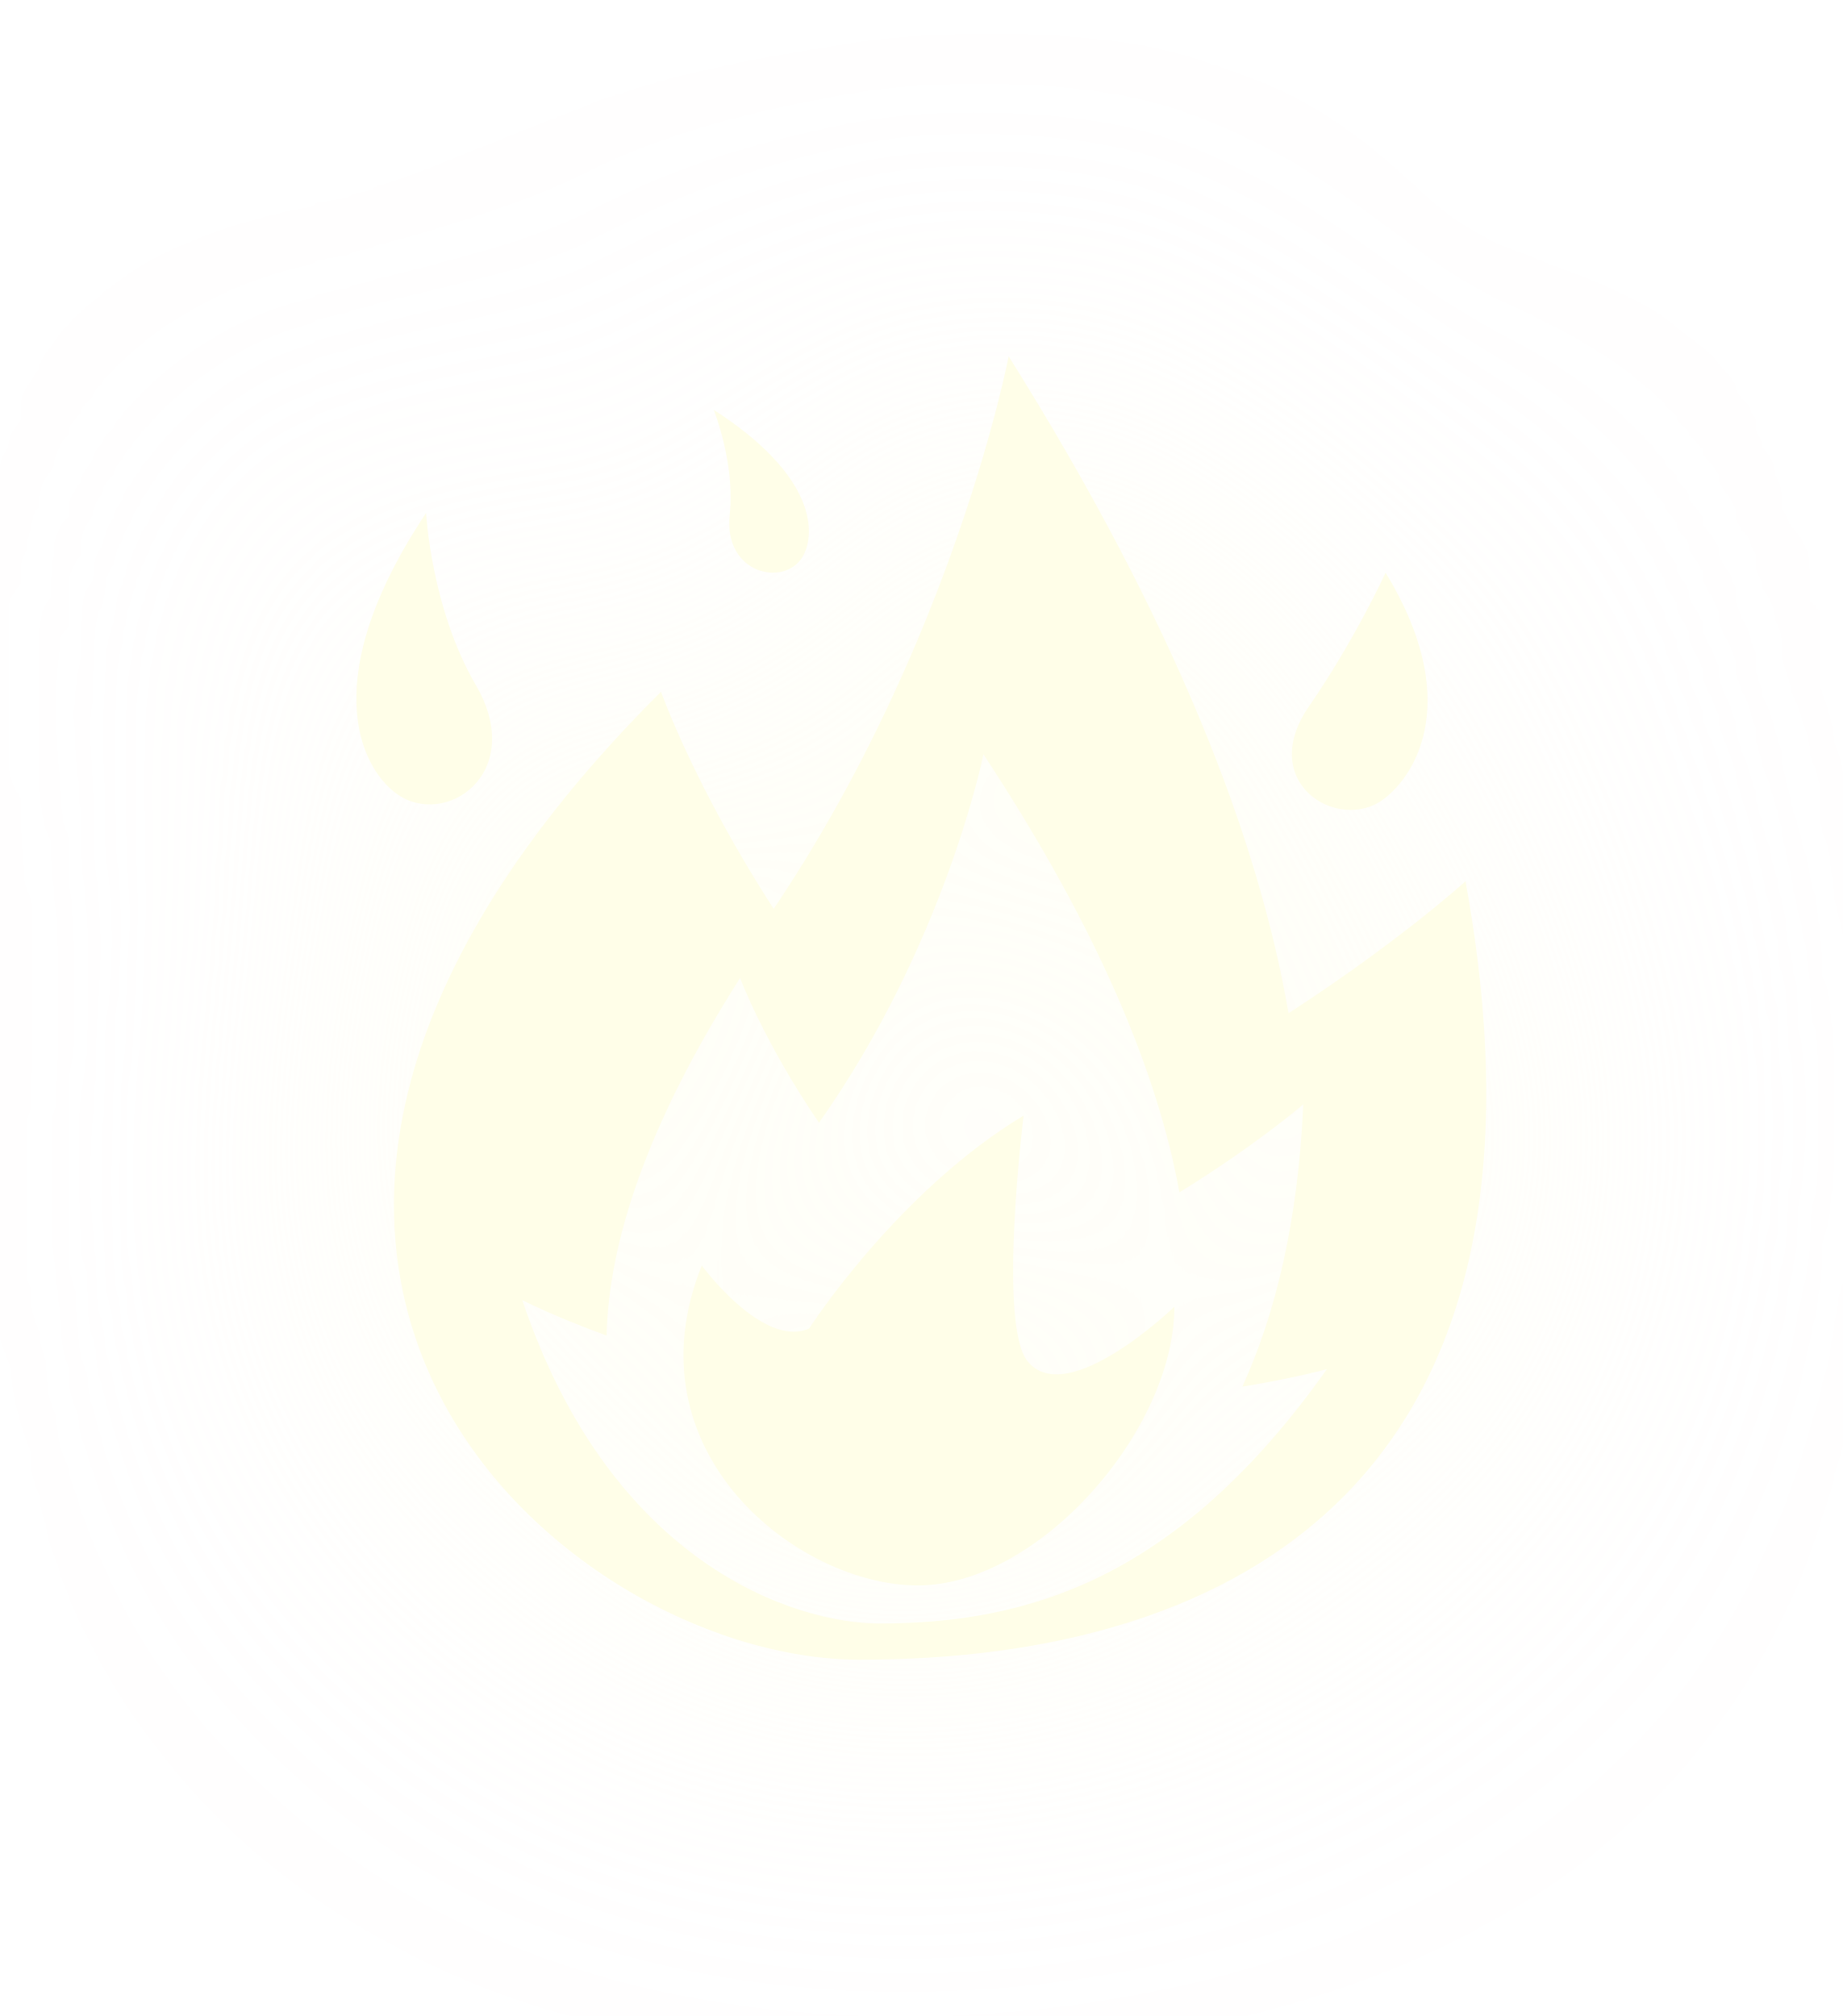
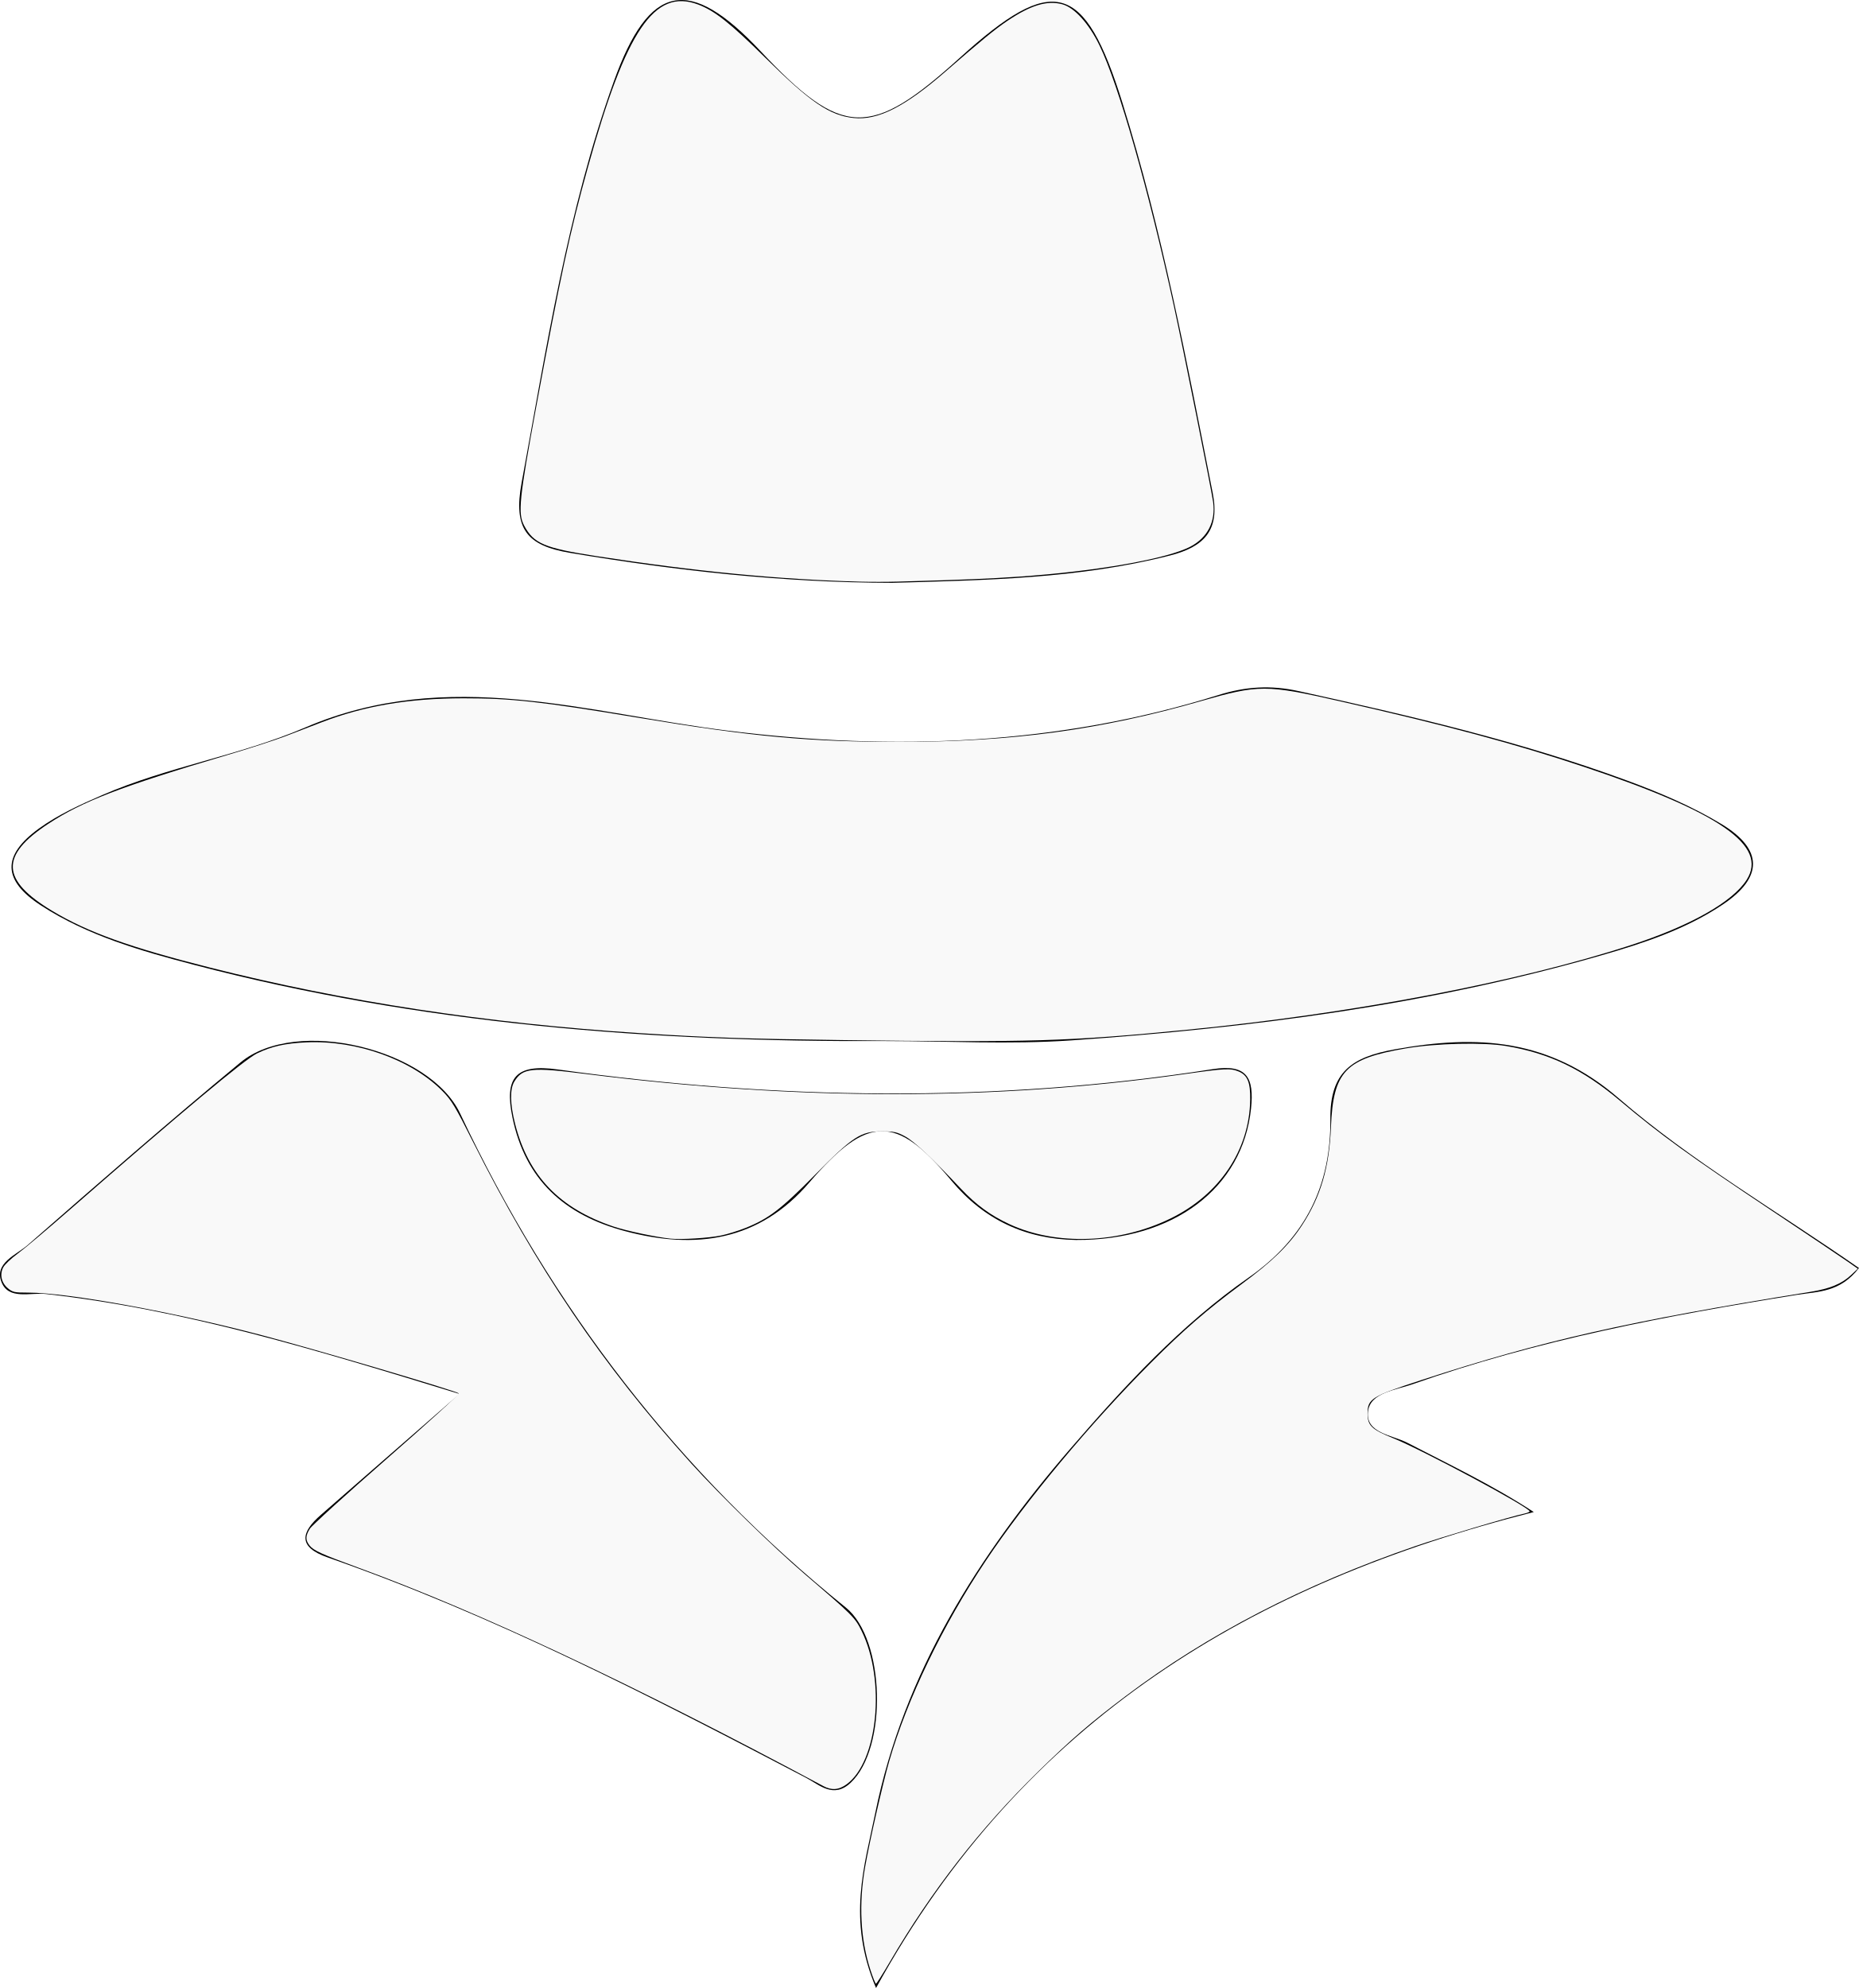
- <svg xmlns="http://www.w3.org/2000/svg" width="106" height="116" viewBox="0 0 106 116" fill="none">
-   <g filter="url(#filter0_d_1019_934)">
-     <path d="M84.309 50.709C84.309 50.709 80.498 54.171 74.127 58.301C72.39 48.199 67.57 35.727 58.025 20.5C58.025 20.5 54.904 36.834 44.509 52.294C39.972 45.296 38.026 39.803 38.026 39.803C5.319 72.401 32.431 95.5 49.459 95.5C71.314 95.5 90.546 85.049 84.309 50.709ZM50.579 93.415C45.816 93.415 35.186 90.095 30.047 74.811C30.047 74.811 31.894 75.756 34.896 76.85C35.019 71.566 37.142 64.805 42.576 56.275C42.576 56.275 43.939 59.938 47.114 64.603C54.39 54.295 56.575 43.401 56.575 43.401C63.258 53.557 66.631 61.874 67.849 68.61C72.306 65.855 74.975 63.545 74.975 63.545C74.671 70.324 73.362 75.636 71.469 79.789C74.45 79.3 76.334 78.78 76.334 78.78C67.75 90.903 59.087 93.415 50.579 93.415Z" fill="#FFFEE8" />
-     <path d="M40.371 72.817C40.371 72.817 43.877 77.6 46.544 76.445C46.544 76.445 51.612 68.569 58.886 64.19C58.886 64.19 57.392 76.198 59.11 78.32C61.387 81.142 67.559 75.19 67.559 75.19C67.559 82.285 59.77 91.225 52.801 91.225C45.882 91.225 36.074 83.53 40.371 72.817ZM75.3 40.648C77.926 36.846 79.711 32.953 79.711 32.953C84.115 40.171 81.516 44.561 79.581 45.995C76.985 47.922 72.269 45.041 75.3 40.648ZM27.371 39.414C24.801 35.008 24.512 29.516 24.512 29.516C18.234 38.95 20.686 44.087 22.775 45.642C25.577 47.73 30.337 44.505 27.371 39.414ZM41.979 29.614C42.299 26.652 41.057 23.581 41.057 23.581C47.012 27.411 46.941 30.747 46.165 32.046C45.119 33.789 41.607 33.035 41.979 29.614Z" fill="#FFFEE8" />
-   </g>
-   <defs>
-     <filter id="filter0_d_1019_934" x="-7" y="-2" width="120" height="120" filterUnits="userSpaceOnUse" color-interpolation-filters="sRGB">
-       <feFlood flood-opacity="0" result="BackgroundImageFix" />
-       <feColorMatrix in="SourceAlpha" type="matrix" values="0 0 0 0 0 0 0 0 0 0 0 0 0 0 0 0 0 0 127 0" result="hardAlpha" />
-       <feOffset />
-       <feGaussianBlur stdDeviation="10" />
-       <feColorMatrix type="matrix" values="0 0 0 0 1 0 0 0 0 0.996 0 0 0 0 0.91 0 0 0 0.5 0" />
-       <feBlend mode="normal" in2="BackgroundImageFix" result="effect1_dropShadow_1019_934" />
-       <feBlend mode="normal" in="SourceGraphic" in2="effect1_dropShadow_1019_934" result="shape" />
-     </filter>
-   </defs>
+ <svg xmlns="http://www.w3.org/2000/svg" id="Livello_1" data-name="Livello 1" viewBox="0 0 911.52 974.75" version="1.1">
+   <defs id="defs5" />
+   <path d="M525.54,568.22c-114.19.55-227.72-8.28-338.77-37.36-26.12-6.84-52.18-14.26-75.06-29.11-18.95-12.3-19.28-24.52-1-37.75,9.35-6.76,20.2-11.69,30.86-16.32,32.22-14,67.63-19.45,99.57-33.15,70.38-30.21,138.43-7,207.94,1.58,80.66,10,161.44,7.07,240-17.55,13.29-4.17,25.63-4.95,39.45-1.89,54.41,12,108.65,24.57,161,43.86,15.94,5.87,31.88,12.62,46.35,21.39,20.38,12.36,20.26,26.09.63,39.28-18.07,12.15-38.65,18.95-59.43,24.93-85,24.47-172.2,35.65-260.09,41.76C586.65,570,556,568.22,525.54,568.22Z" transform="translate(-91.59 -57.78)" id="path1" />
+   <path d="M529.1,343.55c-53.16-.09-105.69-5.92-158-14.7-21.13-3.54-27.94-11.67-23.72-34.44,12.24-66.21,22.34-132.84,45.14-196.53,17.38-48.56,37-52.34,72.05-15,39.92,42.52,53.81,43,97.69,3.22C608,44.6,623.4,48.59,642,108.21c19.51,62.66,31.61,127.09,44.28,191.39,3.6,18.26-4.27,26.29-20.93,30.54C620.52,341.55,574.75,342.24,529.1,343.55Z" transform="translate(-91.59 -57.78)" id="path2" />
+   <path d="M521.17,1032.53c-14.34-33.54-5.63-60.06-.4-85.72,14-68.87,50.58-126.46,95.74-178.79C643,737.37,670.72,707.27,704,684.11c28.17-19.65,40.25-45.57,39.95-77.65-.22-23.24,10.65-30.38,31.54-34.16,40.5-7.32,75.82-5.43,109.93,24.05,35.72,30.87,77.24,55,117.73,83.16-9.2,12-20.12,11.51-30.22,13.12-64,10.24-127.5,22.27-188.78,43.89-8.16,2.88-20.64,4-21.74,13.35-1.25,10.66,11.88,11.48,19.34,15.35,20.37,10.58,41.14,20.38,61.95,33.93C706.27,833.83,593.65,900.66,521.17,1032.53Z" transform="translate(-91.59 -57.78)" id="path3" />
+   <path d="M316.9,741.25c-69.91-21.45-134.77-41.37-202.78-49-7.61-.84-18.35,3.06-21.81-5.88-3.63-9.38,7.3-13.27,12.88-18.15,34.49-30.17,69-60.32,104.32-89.51,27.41-22.65,92.79-6.58,107.73,25.07C362,698.74,424.41,780,506.37,846c19.23,15.48,20.6,68.75,2.37,85.88-8.45,7.95-15.37,1-21.84-2.39-76.44-40-153-79.58-234.73-108.11-14.48-5.05-13.21-12.17-3.18-20.88C270.41,781.84,291.78,763.16,316.9,741.25Z" transform="translate(-91.59 -57.78)" id="path4" />
+   <path d="M619.19,665.76c-24.71-.43-45-9.84-61-29C531,604,517,604.33,488.46,637.58c-24.62,28.71-55.75,33.1-90.53,23.8-29.37-7.87-48.79-24.93-55.09-55.85-4-19.48,1.63-26.23,22.16-23.38C472.05,597,579.23,598.79,686.3,582c16.77-2.62,20.34,4.13,18.75,19.34C701,640.27,667.14,666,619.19,665.76Z" transform="translate(-91.59 -57.78)" id="path5" />
+   <path style="fill:#f9f9f9;stroke-width:0.837" d="M 412.909,509.97 C 365.677,509.364 347.338,508.736 313.761,506.574 238.825,501.748 168.838,491.075 102.975,474.426 63.615,464.477 43.049,457.09 25.684,446.664 0.458,431.517 -0.108,419.532 23.667,403.927 40.483,392.89 59.062,385.746 111.039,370.33 c 10.912,-3.236 23.901,-7.44 28.866,-9.342 4.965,-1.902 12.98,-4.977 17.812,-6.834 20.936,-8.046 42.706,-11.736 69.446,-11.772 23.381,-0.032 38.18,1.606 85.343,9.445 56.748,9.432 84.275,11.974 129.269,11.937 54.724,-0.045 98.115,-5.932 146.84,-19.922 28.66,-8.229 32.216,-8.227 68.609,0.029 52.088,11.817 86.183,20.985 119.647,32.175 66.677,22.295 90.209,38.646 79.63,55.328 -6.874,10.839 -27.598,22.547 -56.621,31.986 -56.123,18.254 -136.554,33.593 -217.959,41.567 -58.025,5.684 -76.398,6.232 -169.012,5.044 z" id="path6" />
+   <path style="fill:#f9f9f9;stroke-width:0.837" d="m 421.694,285.199 c -39.88,-1.064 -80.689,-5.018 -129.269,-12.525 -25.466,-3.935 -30.717,-6.156 -35.398,-14.972 -3.171,-5.971 -2.455,-12.982 5.981,-58.569 11.654,-62.978 16.642,-86.069 25.329,-117.266 18.676,-67.065 32.606,-87.66 53.901,-79.692 8.175,3.059 15.769,9.072 33.207,26.297 22.058,21.788 31.407,28.147 43.191,29.379 11.828,1.236 25.066,-5.447 44.893,-22.662 17.988,-15.619 24.352,-20.837 30.345,-24.881 11.492,-7.755 19.525,-10.208 26.969,-8.235 5.979,1.584 13.051,9.384 18.31,20.194 9.335,19.19 23.998,70.586 36.551,128.119 4.23,19.388 18.477,90.574 19.178,95.825 1.271,9.523 -2.669,17.29 -11.033,21.748 -11.384,6.068 -46.398,12.21 -84.341,14.795 -15.638,1.065 -25.475,1.468 -59.405,2.43 -5.062,0.144 -13.345,0.151 -18.407,0.015 z" id="path7" />
+   <path style="fill:#f9f9f9;stroke-width:0.837" d="M 403.673,875.725 C 309.695,825.435 235.39,790.52 176.124,768.801 c -18.492,-6.777 -22.369,-8.536 -24.346,-11.05 -2.052,-2.608 -2.01,-4.688 0.165,-8.208 0.966,-1.563 17.949,-16.986 37.741,-34.272 19.791,-17.286 35.661,-31.729 35.267,-32.094 -1.315,-1.22 -69.402,-21.326 -96.1,-28.379 -43.71,-11.547 -95.481,-21.002 -114.997,-21.002 -6.773,0 -7.682,-0.195 -9.996,-2.142 -3.182,-2.677 -4.086,-6.732 -2.28,-10.224 0.719,-1.391 3.859,-4.389 6.977,-6.661 3.118,-2.273 14.899,-12.193 26.18,-22.046 54.431,-47.538 85.216,-73.244 91.251,-76.196 7.06,-3.454 13.749,-4.958 24.201,-5.442 24.728,-1.145 51.624,8.497 66.858,23.97 4.384,4.453 6.237,7.539 14.966,24.928 30.672,61.104 63.757,109.852 106.884,157.483 14.178,15.658 40.132,40.978 55.608,54.248 23.68,20.304 24.762,21.386 28,27.99 11.887,24.24 7.986,64.049 -7.365,75.169 -3.879,2.81 -7.326,3.066 -11.464,0.852 z" id="path8" />
+   <path style="fill:#f9f9f9;stroke-width:0.837" d="m 328.821,607.328 c -7.138,-0.742 -21.543,-3.786 -27.774,-5.868 -26.614,-8.894 -41.945,-24.838 -48.458,-50.395 -2.488,-9.765 -2.616,-17.07 -0.363,-20.765 4.049,-6.641 8.33,-7.092 35.178,-3.707 104.298,13.15 200.504,13.176 293.262,0.077 19.951,-2.817 22.77,-2.954 26.746,-1.292 4.33,1.809 5.775,5.363 5.642,13.871 -0.387,24.648 -15.037,46.467 -39.081,58.203 -25.185,12.293 -56.099,13.39 -78.937,2.801 -9.242,-4.285 -16.339,-9.457 -23.747,-17.307 -14.294,-15.146 -23.041,-23.351 -27.423,-25.725 -4.015,-2.175 -5.455,-2.493 -11.295,-2.493 -10.57,0 -14.131,2.309 -33.049,21.431 -16.635,16.814 -22.618,21.384 -33.913,25.907 -3.534,1.415 -8.927,3.087 -11.985,3.715 -6.109,1.255 -19.548,2.093 -24.803,1.547 z" id="path9" />
+   <path style="fill:#f9f9f9;stroke-width:0.837" d="m 426.782,965.756 c -4.881,-15.069 -5.751,-32.273 -2.551,-50.411 2.278,-12.91 8.661,-40.925 11.769,-51.654 8.916,-30.778 26.252,-66.758 47.451,-98.483 19.717,-29.507 51.123,-67.156 81.005,-97.106 15.969,-16.005 27.384,-25.905 44.213,-38.345 15.3,-11.31 23.427,-19.23 29.861,-29.101 9.098,-13.958 13.277,-28.177 14.113,-48.018 1.153,-27.386 6.993,-33.514 36.778,-38.595 14.703,-2.508 37.771,-3.06 49.074,-1.174 21.306,3.554 37.476,11.33 56.021,26.938 19.818,16.68 33.576,26.639 74.392,53.853 17.717,11.812 34.435,23.036 37.15,24.942 l 4.937,3.464 -3.264,3.079 c -4.596,4.335 -10.374,6.724 -20.027,8.281 -90.12,14.535 -130.872,23.773 -190.587,43.202 -24.543,7.985 -26.507,9.202 -26.507,16.418 0,5.956 1.909,7.8 12.55,12.124 14.709,5.978 66.903,33.948 66.928,35.867 0.004,0.309 -1.216,0.819 -2.712,1.134 -6.608,1.393 -40.77,11.581 -53.339,15.909 -54.724,18.84 -102.006,43.322 -142.101,73.578 -17.229,13.001 -26.705,21.172 -42.711,36.829 -28.676,28.051 -52.295,58.341 -72.908,93.504 -3.439,5.867 -6.489,10.668 -6.777,10.668 -0.288,0 -1.53,-3.106 -2.759,-6.903 z" id="path10" />
</svg>
